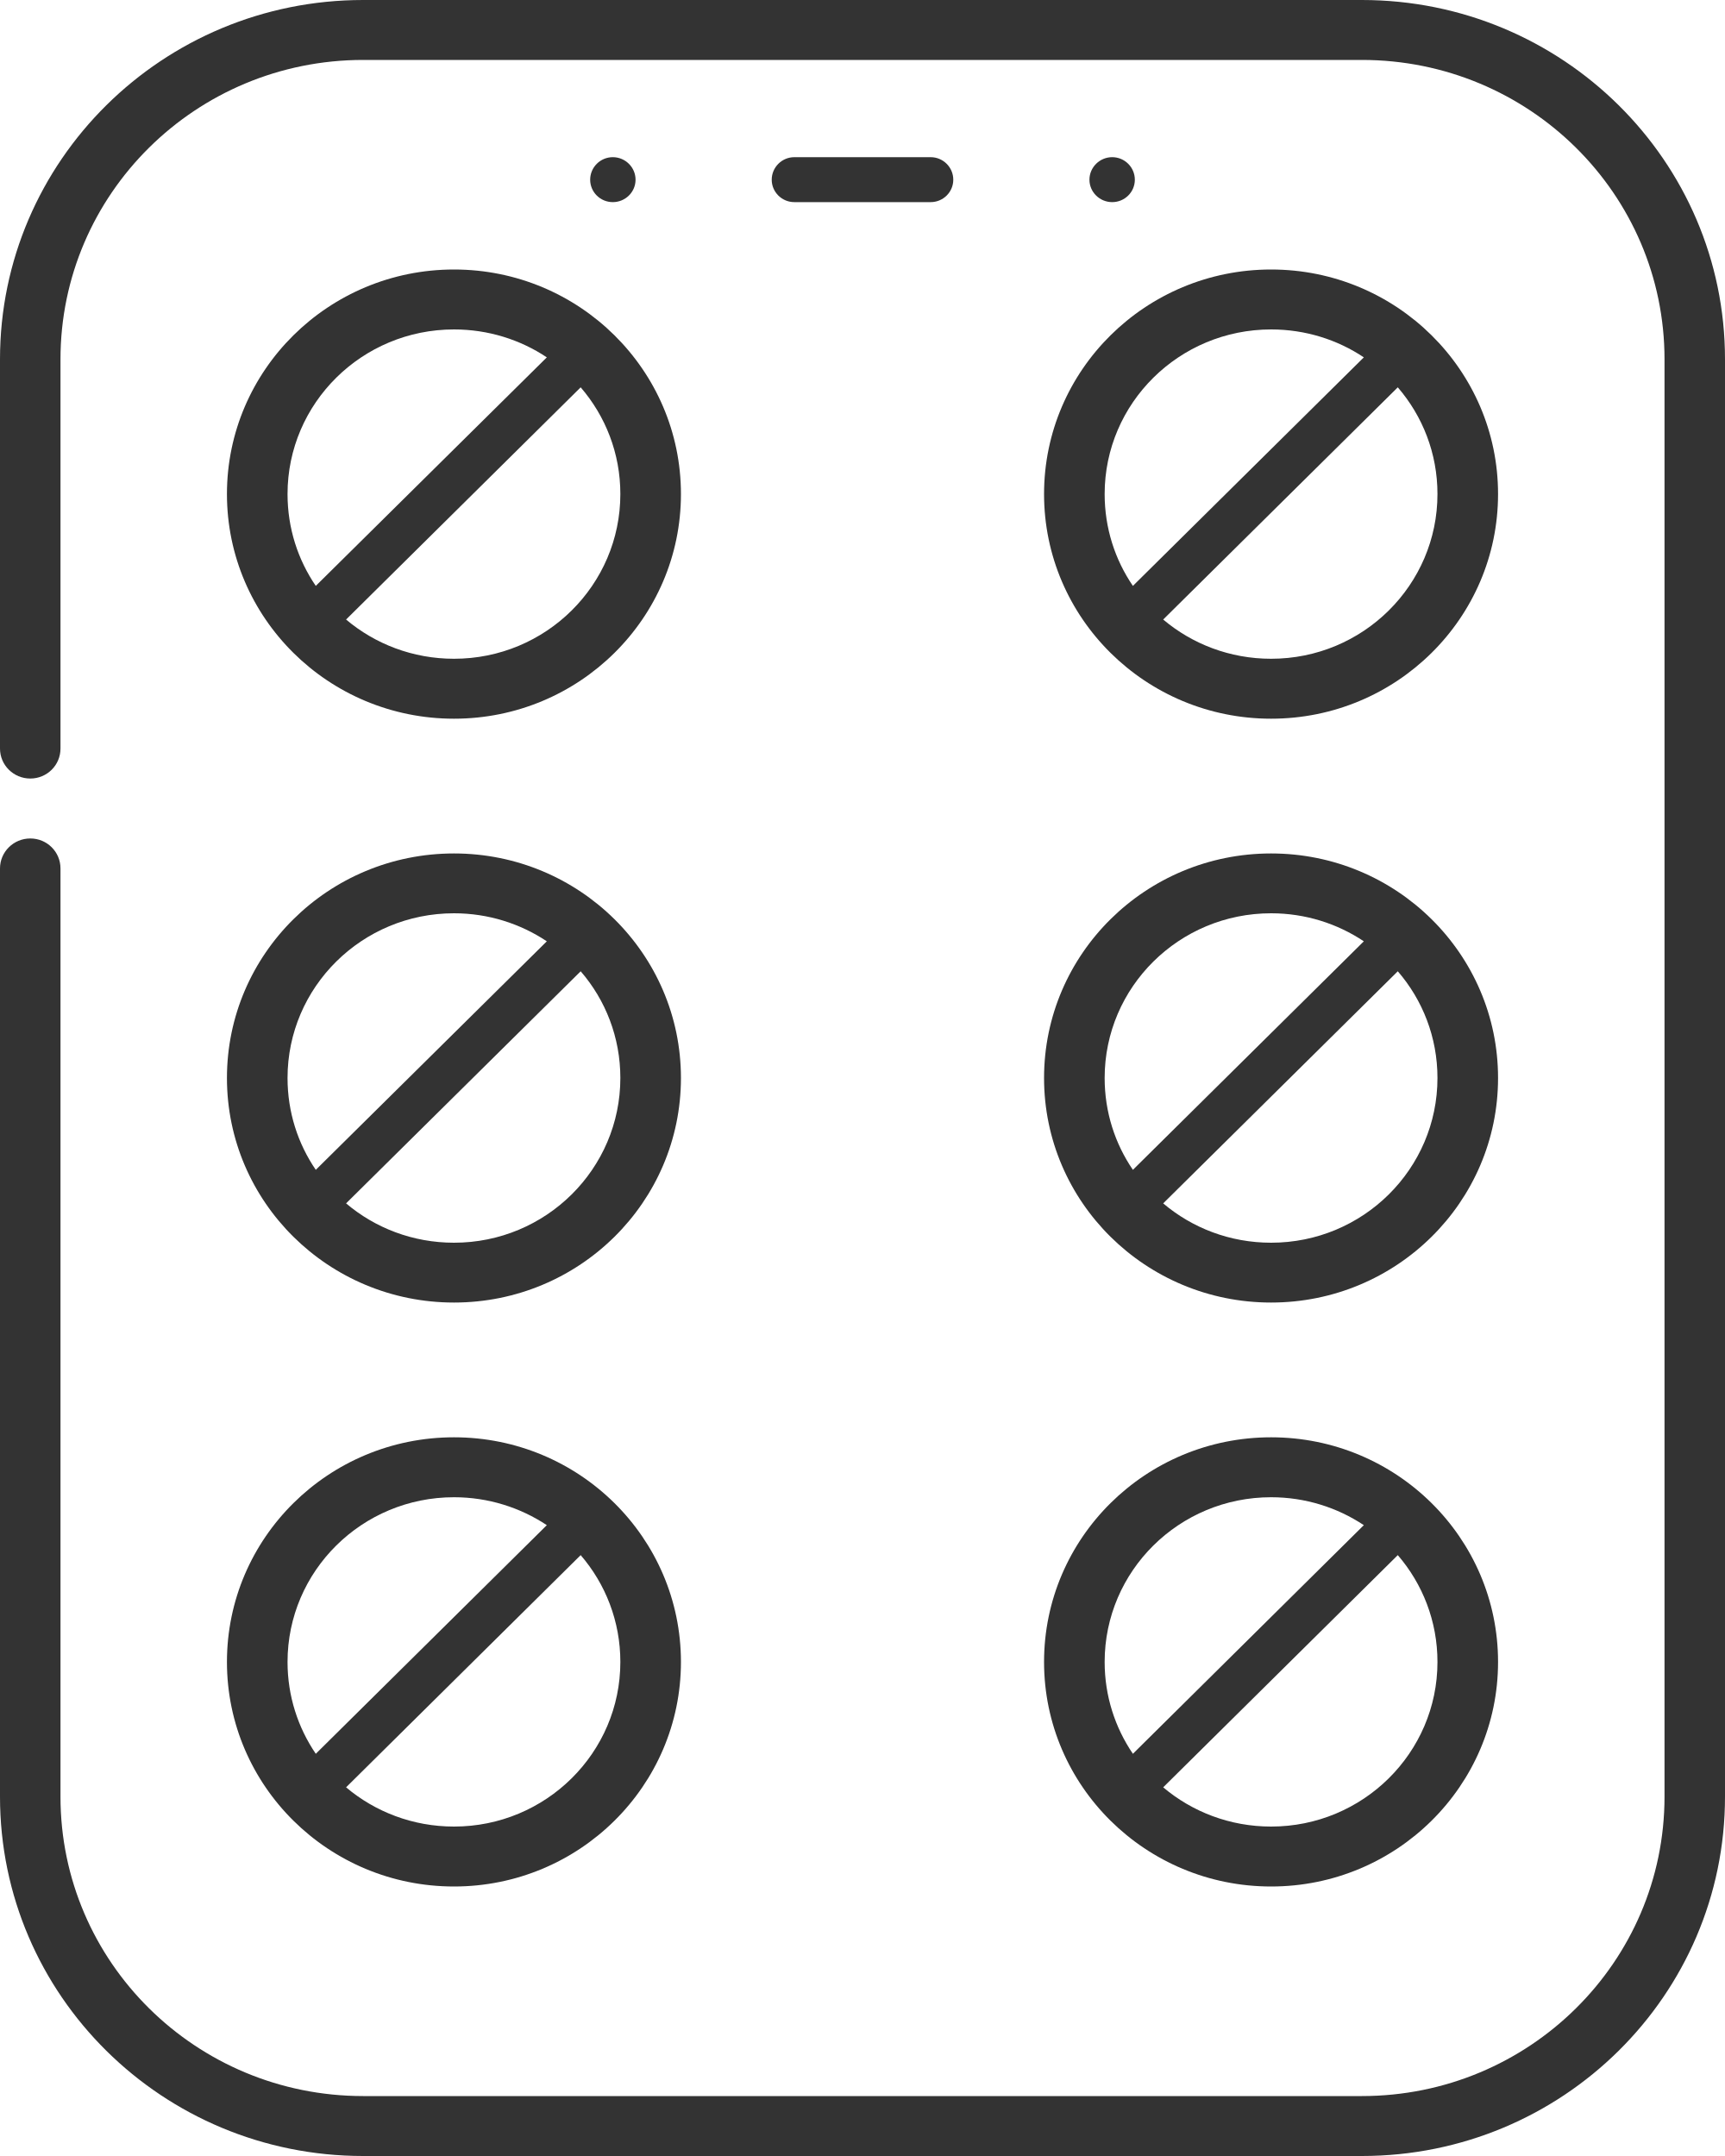
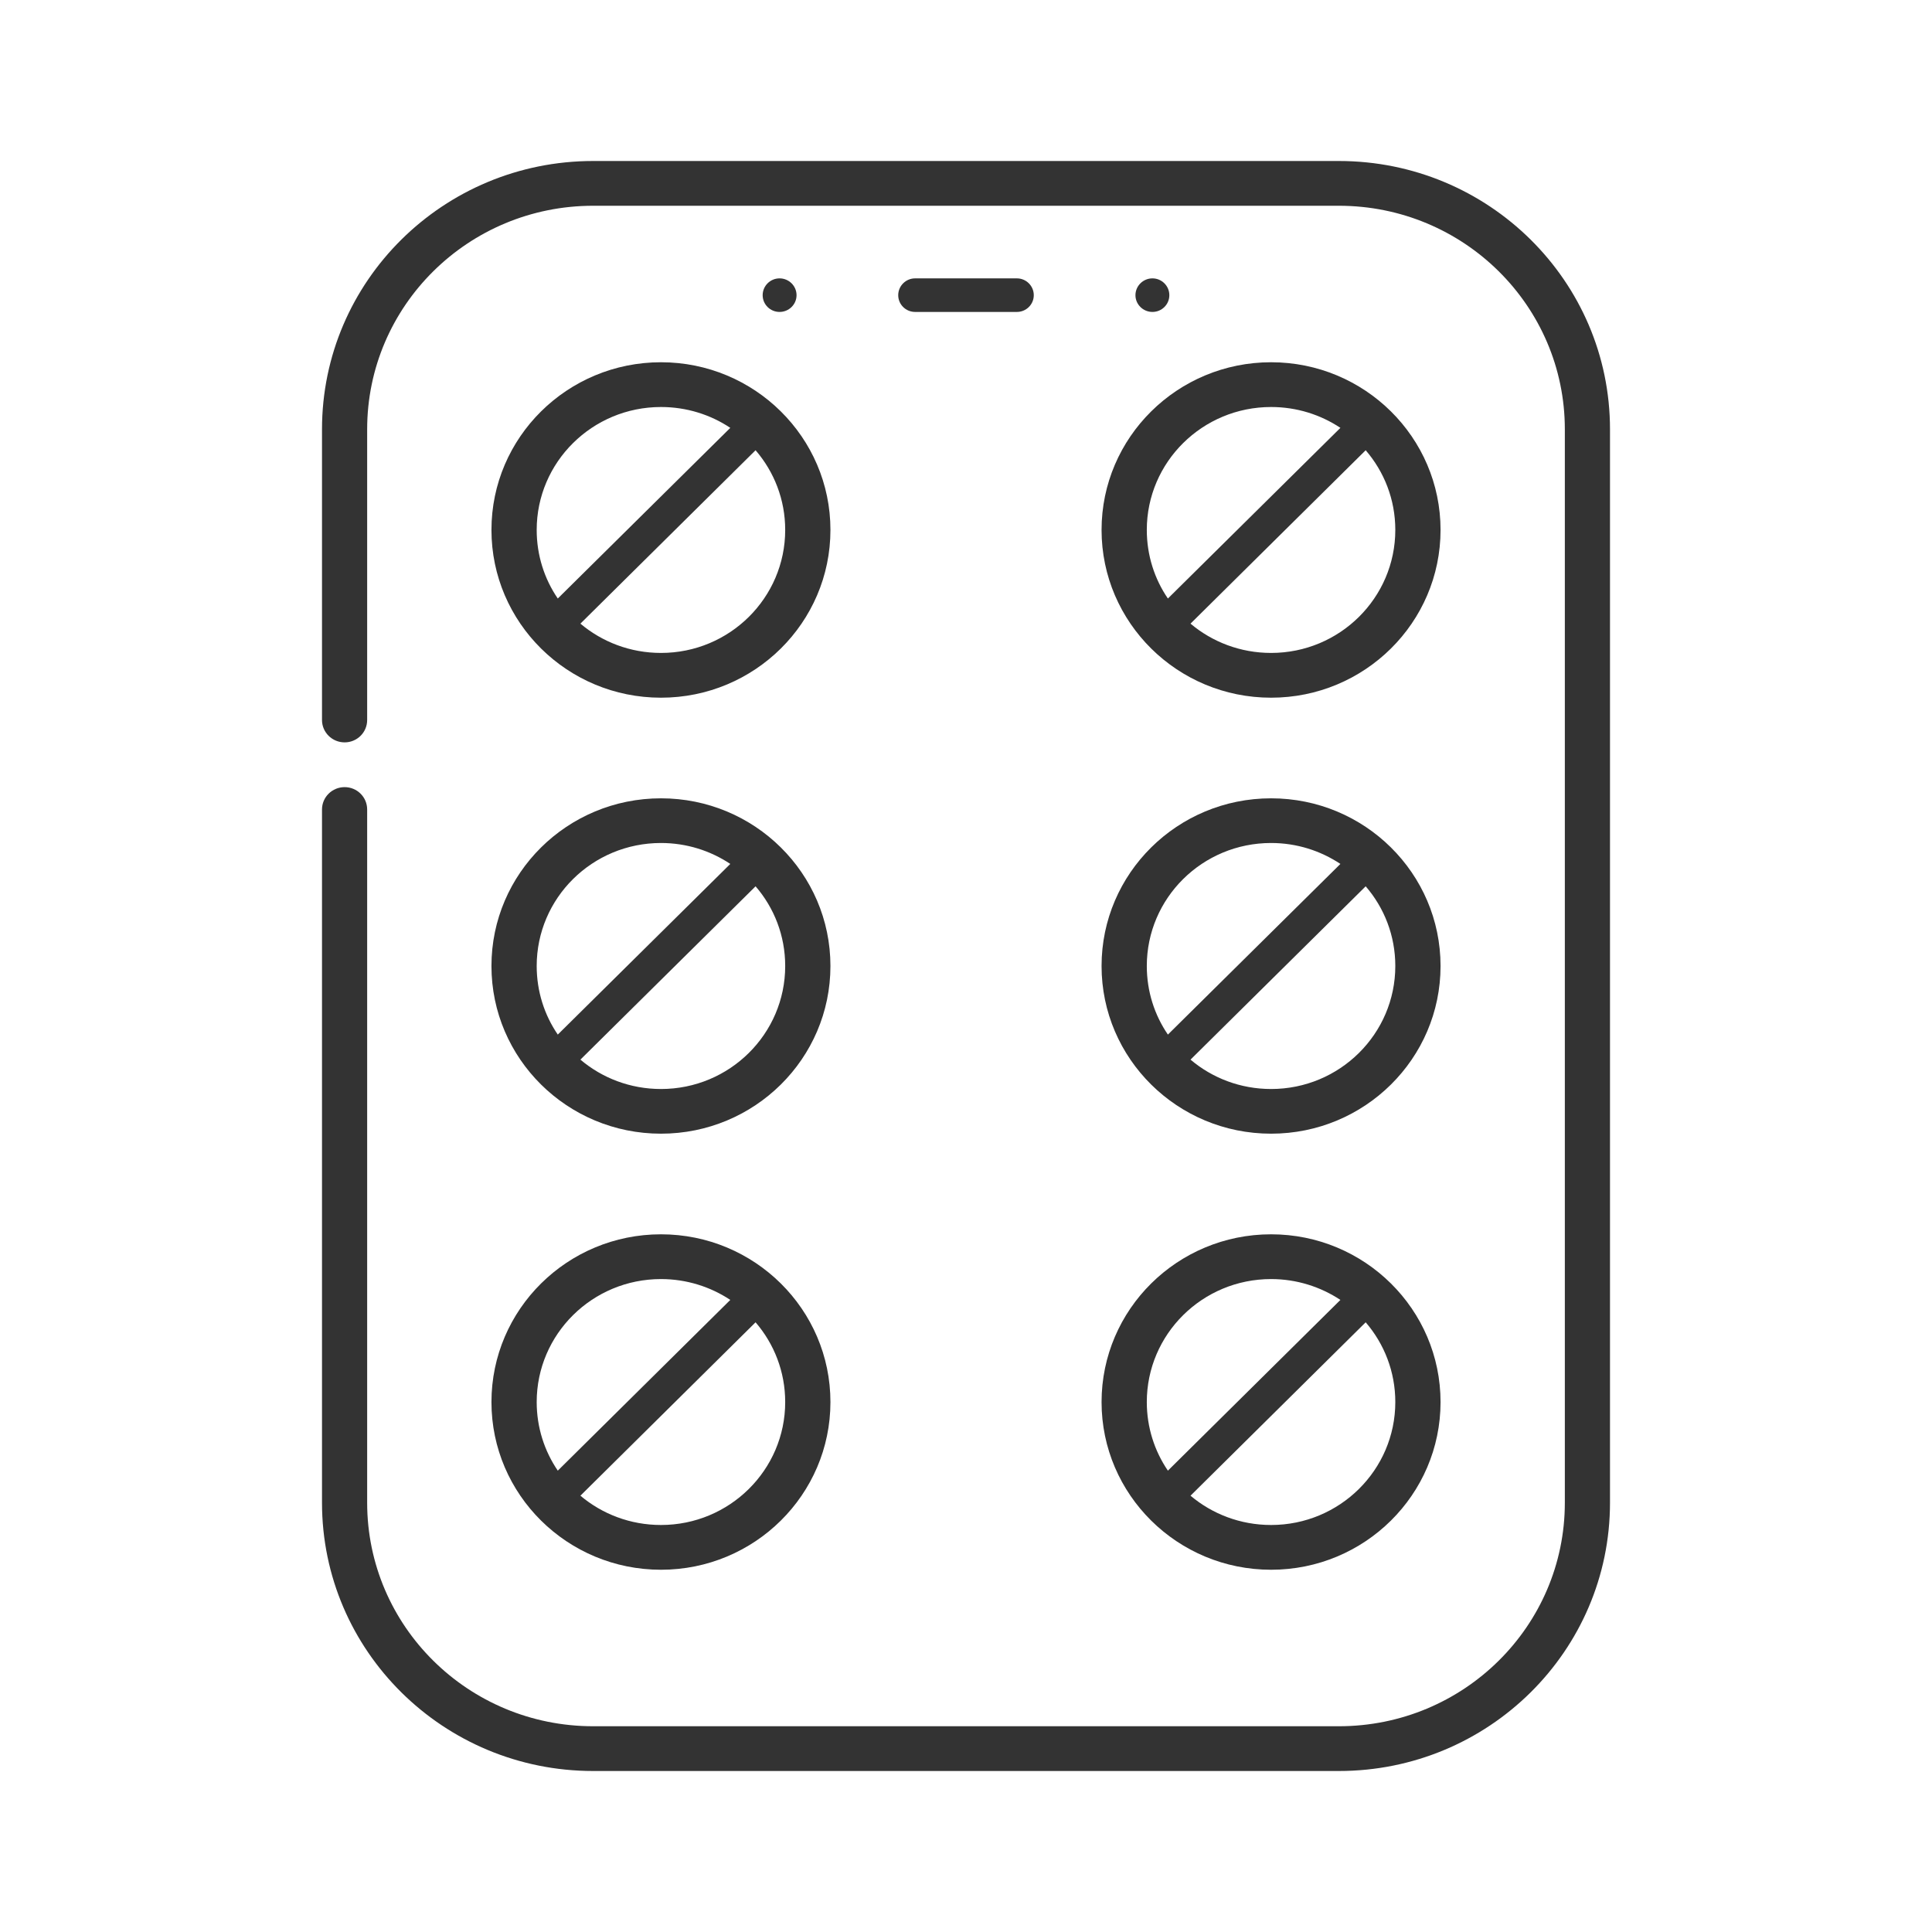
- <svg xmlns="http://www.w3.org/2000/svg" width="16" height="20" viewBox="0 0 16 20" fill="none">
-   <path d="M12.632 0.556H3.368C1.818 0.556 0.561 1.799 0.561 3.333V6.944C0.561 7.098 0.436 7.222 0.281 7.222C0.126 7.222 0 7.098 0 6.944V3.333C0 1.492 1.508 0 3.368 0H12.632C14.492 0 16 1.492 16 3.333V16.667C16 18.508 14.492 20 12.632 20H3.368C1.508 20 0 18.508 0 16.667V8.056C0 7.902 0.126 7.778 0.281 7.778C0.436 7.778 0.561 7.902 0.561 8.056V16.667C0.561 18.201 1.818 19.444 3.368 19.444H12.632C14.182 19.444 15.439 18.201 15.439 16.667V3.333C15.439 1.799 14.182 0.556 12.632 0.556Z" fill="#333333" fill-opacity="1" />
-   <path d="M5.895 1.667C5.895 1.782 5.8 1.875 5.684 1.875C5.568 1.875 5.474 1.782 5.474 1.667C5.474 1.552 5.568 1.458 5.684 1.458C5.8 1.458 5.895 1.552 5.895 1.667Z" fill="#333333" fill-opacity="1" />
-   <path fill-rule="evenodd" clip-rule="evenodd" d="M4.211 6.667C5.373 6.667 6.316 5.734 6.316 4.583C6.316 3.433 5.373 2.5 4.211 2.5C3.048 2.5 2.105 3.433 2.105 4.583C2.105 5.734 3.048 6.667 4.211 6.667ZM4.211 6.111C5.063 6.111 5.754 5.427 5.754 4.583C5.754 4.205 5.616 3.86 5.386 3.593L3.21 5.747C3.479 5.974 3.829 6.111 4.211 6.111ZM5.072 3.315L2.929 5.435C2.763 5.192 2.667 4.899 2.667 4.583C2.667 3.74 3.358 3.056 4.211 3.056C4.529 3.056 4.826 3.151 5.072 3.315Z" fill="#333333" fill-opacity="1" />
-   <path fill-rule="evenodd" clip-rule="evenodd" d="M11.79 6.667C12.952 6.667 13.895 5.734 13.895 4.583C13.895 3.433 12.952 2.5 11.79 2.5C10.627 2.5 9.684 3.433 9.684 4.583C9.684 5.734 10.627 6.667 11.79 6.667ZM11.79 6.111C12.642 6.111 13.333 5.427 13.333 4.583C13.333 4.205 13.195 3.86 12.965 3.593L10.789 5.747C11.058 5.974 11.408 6.111 11.79 6.111ZM12.65 3.315L10.508 5.435C10.342 5.192 10.246 4.899 10.246 4.583C10.246 3.74 10.937 3.056 11.79 3.056C12.108 3.056 12.405 3.151 12.65 3.315Z" fill="#333333" fill-opacity="1" />
-   <path fill-rule="evenodd" clip-rule="evenodd" d="M6.316 10C6.316 11.151 5.373 12.083 4.211 12.083C3.048 12.083 2.105 11.151 2.105 10C2.105 8.849 3.048 7.917 4.211 7.917C5.373 7.917 6.316 8.849 6.316 10ZM5.754 10C5.754 10.844 5.063 11.528 4.211 11.528C3.829 11.528 3.479 11.391 3.21 11.163L5.386 9.01C5.616 9.276 5.754 9.622 5.754 10ZM2.929 10.852L5.072 8.732C4.826 8.568 4.529 8.472 4.211 8.472C3.358 8.472 2.667 9.156 2.667 10C2.667 10.316 2.763 10.609 2.929 10.852Z" fill="#333333" fill-opacity="1" />
-   <path fill-rule="evenodd" clip-rule="evenodd" d="M11.79 12.083C12.952 12.083 13.895 11.151 13.895 10C13.895 8.849 12.952 7.917 11.79 7.917C10.627 7.917 9.684 8.849 9.684 10C9.684 11.151 10.627 12.083 11.79 12.083ZM11.79 11.528C12.642 11.528 13.333 10.844 13.333 10C13.333 9.622 13.195 9.276 12.965 9.01L10.789 11.163C11.058 11.391 11.408 11.528 11.79 11.528ZM12.65 8.732L10.508 10.852C10.342 10.609 10.246 10.316 10.246 10C10.246 9.156 10.937 8.472 11.79 8.472C12.108 8.472 12.405 8.568 12.65 8.732Z" fill="#333333" fill-opacity="1" />
-   <path fill-rule="evenodd" clip-rule="evenodd" d="M6.316 15.417C6.316 16.567 5.373 17.5 4.211 17.5C3.048 17.5 2.105 16.567 2.105 15.417C2.105 14.266 3.048 13.333 4.211 13.333C5.373 13.333 6.316 14.266 6.316 15.417ZM5.754 15.417C5.754 16.26 5.063 16.944 4.211 16.944C3.829 16.944 3.479 16.807 3.21 16.58L5.386 14.426C5.616 14.693 5.754 15.039 5.754 15.417ZM2.929 16.269L5.072 14.148C4.826 13.985 4.529 13.889 4.211 13.889C3.358 13.889 2.667 14.573 2.667 15.417C2.667 15.732 2.763 16.025 2.929 16.269Z" fill="#333333" fill-opacity="1" />
-   <path fill-rule="evenodd" clip-rule="evenodd" d="M11.79 17.5C12.952 17.5 13.895 16.567 13.895 15.417C13.895 14.266 12.952 13.333 11.79 13.333C10.627 13.333 9.684 14.266 9.684 15.417C9.684 16.567 10.627 17.5 11.79 17.5ZM11.79 16.944C12.642 16.944 13.333 16.26 13.333 15.417C13.333 15.039 13.195 14.693 12.965 14.426L10.789 16.58C11.058 16.807 11.408 16.944 11.79 16.944ZM12.65 14.148L10.508 16.269C10.342 16.025 10.246 15.732 10.246 15.417C10.246 14.573 10.937 13.889 11.79 13.889C12.108 13.889 12.405 13.985 12.65 14.148Z" fill="#333333" fill-opacity="1" />
-   <path d="M10.316 1.875C10.432 1.875 10.526 1.782 10.526 1.667C10.526 1.552 10.432 1.458 10.316 1.458C10.2 1.458 10.105 1.552 10.105 1.667C10.105 1.782 10.2 1.875 10.316 1.875Z" fill="#333333" fill-opacity="1" />
-   <path d="M7.158 1.667C7.158 1.552 7.252 1.458 7.368 1.458H8.632C8.748 1.458 8.842 1.552 8.842 1.667C8.842 1.782 8.748 1.875 8.632 1.875H7.368C7.252 1.875 7.158 1.782 7.158 1.667Z" fill="#333333" fill-opacity="1" />
+ <svg xmlns="http://www.w3.org/2000/svg" width="24" height="24" viewBox="0 0 24 24" fill="none">
+   <path d="M16.632 2.556H7.368C5.818 2.556 4.561 3.799 4.561 5.333V8.944C4.561 9.098 4.436 9.222 4.281 9.222C4.126 9.222 4 9.098 4 8.944V5.333C4 3.492 5.508 2 7.368 2H16.632C18.492 2 20 3.492 20 5.333V18.667C20 20.508 18.492 22 16.632 22H7.368C5.508 22 4 20.508 4 18.667V10.056C4 9.902 4.126 9.778 4.281 9.778C4.436 9.778 4.561 9.902 4.561 10.056V18.667C4.561 20.201 5.818 21.444 7.368 21.444H16.632C18.182 21.444 19.439 20.201 19.439 18.667V5.333C19.439 3.799 18.182 2.556 16.632 2.556Z" fill="#333333" />
+   <path d="M9.895 3.667C9.895 3.782 9.8 3.875 9.684 3.875C9.568 3.875 9.474 3.782 9.474 3.667C9.474 3.552 9.568 3.458 9.684 3.458C9.8 3.458 9.895 3.552 9.895 3.667Z" fill="#333333" />
+   <path fill-rule="evenodd" clip-rule="evenodd" d="M8.211 8.667C9.373 8.667 10.316 7.734 10.316 6.583C10.316 5.433 9.373 4.5 8.211 4.5C7.048 4.5 6.105 5.433 6.105 6.583C6.105 7.734 7.048 8.667 8.211 8.667ZM8.211 8.111C9.063 8.111 9.754 7.427 9.754 6.583C9.754 6.205 9.616 5.86 9.386 5.593L7.21 7.747C7.479 7.974 7.829 8.111 8.211 8.111ZM9.072 5.315L6.929 7.435C6.763 7.192 6.667 6.899 6.667 6.583C6.667 5.74 7.358 5.056 8.211 5.056C8.529 5.056 8.826 5.151 9.072 5.315Z" fill="#333333" />
+   <path fill-rule="evenodd" clip-rule="evenodd" d="M15.79 8.667C16.952 8.667 17.895 7.734 17.895 6.583C17.895 5.433 16.952 4.5 15.79 4.5C14.627 4.5 13.684 5.433 13.684 6.583C13.684 7.734 14.627 8.667 15.79 8.667ZM15.79 8.111C16.642 8.111 17.333 7.427 17.333 6.583C17.333 6.205 17.195 5.86 16.965 5.593L14.789 7.747C15.058 7.974 15.408 8.111 15.79 8.111ZM16.651 5.315L14.508 7.435C14.342 7.192 14.246 6.899 14.246 6.583C14.246 5.74 14.937 5.056 15.79 5.056C16.108 5.056 16.404 5.151 16.651 5.315Z" fill="#333333" />
+   <path fill-rule="evenodd" clip-rule="evenodd" d="M10.316 12C10.316 13.151 9.373 14.083 8.211 14.083C7.048 14.083 6.105 13.151 6.105 12C6.105 10.849 7.048 9.917 8.211 9.917C9.373 9.917 10.316 10.849 10.316 12ZM9.754 12C9.754 12.844 9.063 13.528 8.211 13.528C7.829 13.528 7.479 13.391 7.21 13.163L9.386 11.01C9.616 11.276 9.754 11.622 9.754 12ZM6.929 12.852L9.072 10.732C8.826 10.568 8.529 10.472 8.211 10.472C7.358 10.472 6.667 11.156 6.667 12C6.667 12.316 6.763 12.609 6.929 12.852Z" fill="#333333" />
+   <path fill-rule="evenodd" clip-rule="evenodd" d="M15.79 14.083C16.952 14.083 17.895 13.151 17.895 12C17.895 10.849 16.952 9.917 15.79 9.917C14.627 9.917 13.684 10.849 13.684 12C13.684 13.151 14.627 14.083 15.79 14.083ZM15.79 13.528C16.642 13.528 17.333 12.844 17.333 12C17.333 11.622 17.195 11.276 16.965 11.01L14.789 13.163C15.058 13.391 15.408 13.528 15.79 13.528ZM16.651 10.732L14.508 12.852C14.342 12.609 14.246 12.316 14.246 12C14.246 11.156 14.937 10.472 15.79 10.472C16.108 10.472 16.404 10.568 16.651 10.732Z" fill="#333333" />
+   <path fill-rule="evenodd" clip-rule="evenodd" d="M10.316 17.417C10.316 18.567 9.373 19.5 8.211 19.5C7.048 19.5 6.105 18.567 6.105 17.417C6.105 16.266 7.048 15.333 8.211 15.333C9.373 15.333 10.316 16.266 10.316 17.417ZM9.754 17.417C9.754 18.26 9.063 18.944 8.211 18.944C7.829 18.944 7.479 18.807 7.21 18.58L9.386 16.426C9.616 16.693 9.754 17.039 9.754 17.417ZM6.929 18.269L9.072 16.148C8.826 15.985 8.529 15.889 8.211 15.889C7.358 15.889 6.667 16.573 6.667 17.417C6.667 17.732 6.763 18.025 6.929 18.269Z" fill="#333333" />
+   <path fill-rule="evenodd" clip-rule="evenodd" d="M15.79 19.5C16.952 19.5 17.895 18.567 17.895 17.417C17.895 16.266 16.952 15.333 15.79 15.333C14.627 15.333 13.684 16.266 13.684 17.417C13.684 18.567 14.627 19.5 15.79 19.5ZM15.79 18.944C16.642 18.944 17.333 18.26 17.333 17.417C17.333 17.039 17.195 16.693 16.965 16.426L14.789 18.58C15.058 18.807 15.408 18.944 15.79 18.944ZM16.651 16.148L14.508 18.269C14.342 18.025 14.246 17.732 14.246 17.417C14.246 16.573 14.937 15.889 15.79 15.889C16.108 15.889 16.404 15.985 16.651 16.148Z" fill="#333333" />
+   <path d="M14.316 3.875C14.432 3.875 14.526 3.782 14.526 3.667C14.526 3.552 14.432 3.458 14.316 3.458C14.2 3.458 14.105 3.552 14.105 3.667C14.105 3.782 14.2 3.875 14.316 3.875Z" fill="#333333" />
+   <path d="M11.158 3.667C11.158 3.552 11.252 3.458 11.368 3.458H12.632C12.748 3.458 12.842 3.552 12.842 3.667C12.842 3.782 12.748 3.875 12.632 3.875H11.368C11.252 3.875 11.158 3.782 11.158 3.667Z" fill="#333333" />
</svg>
